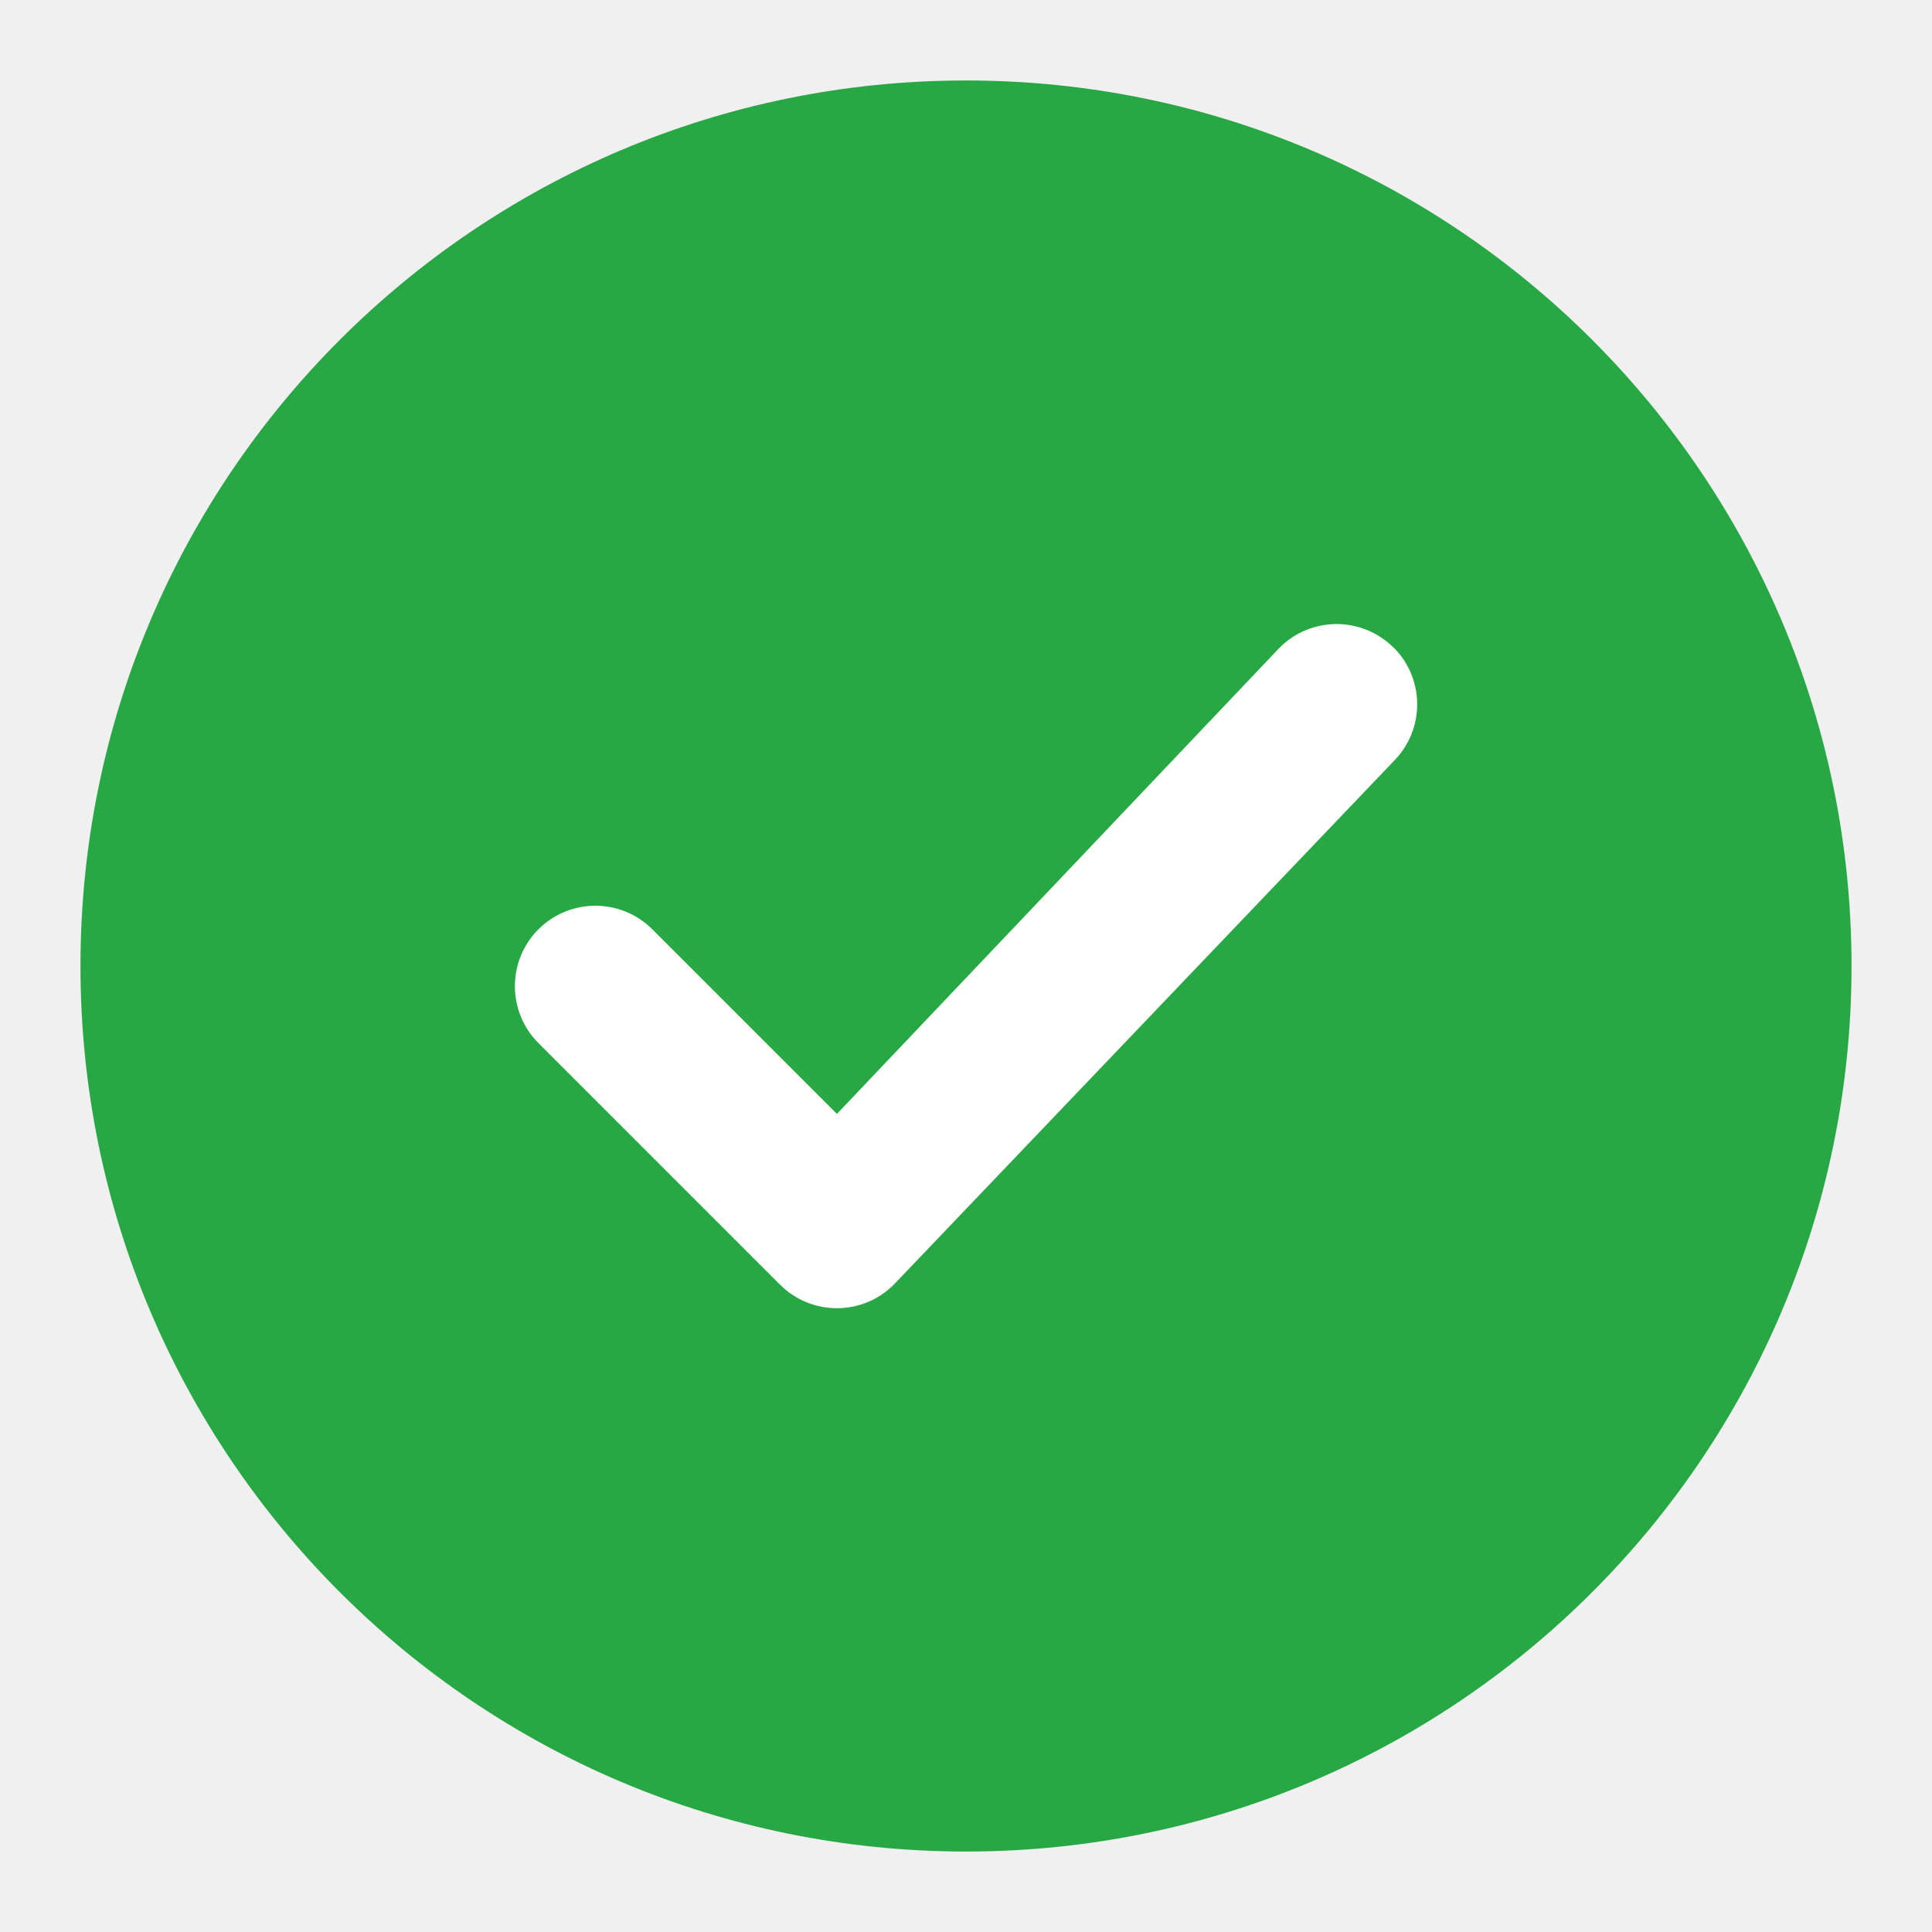
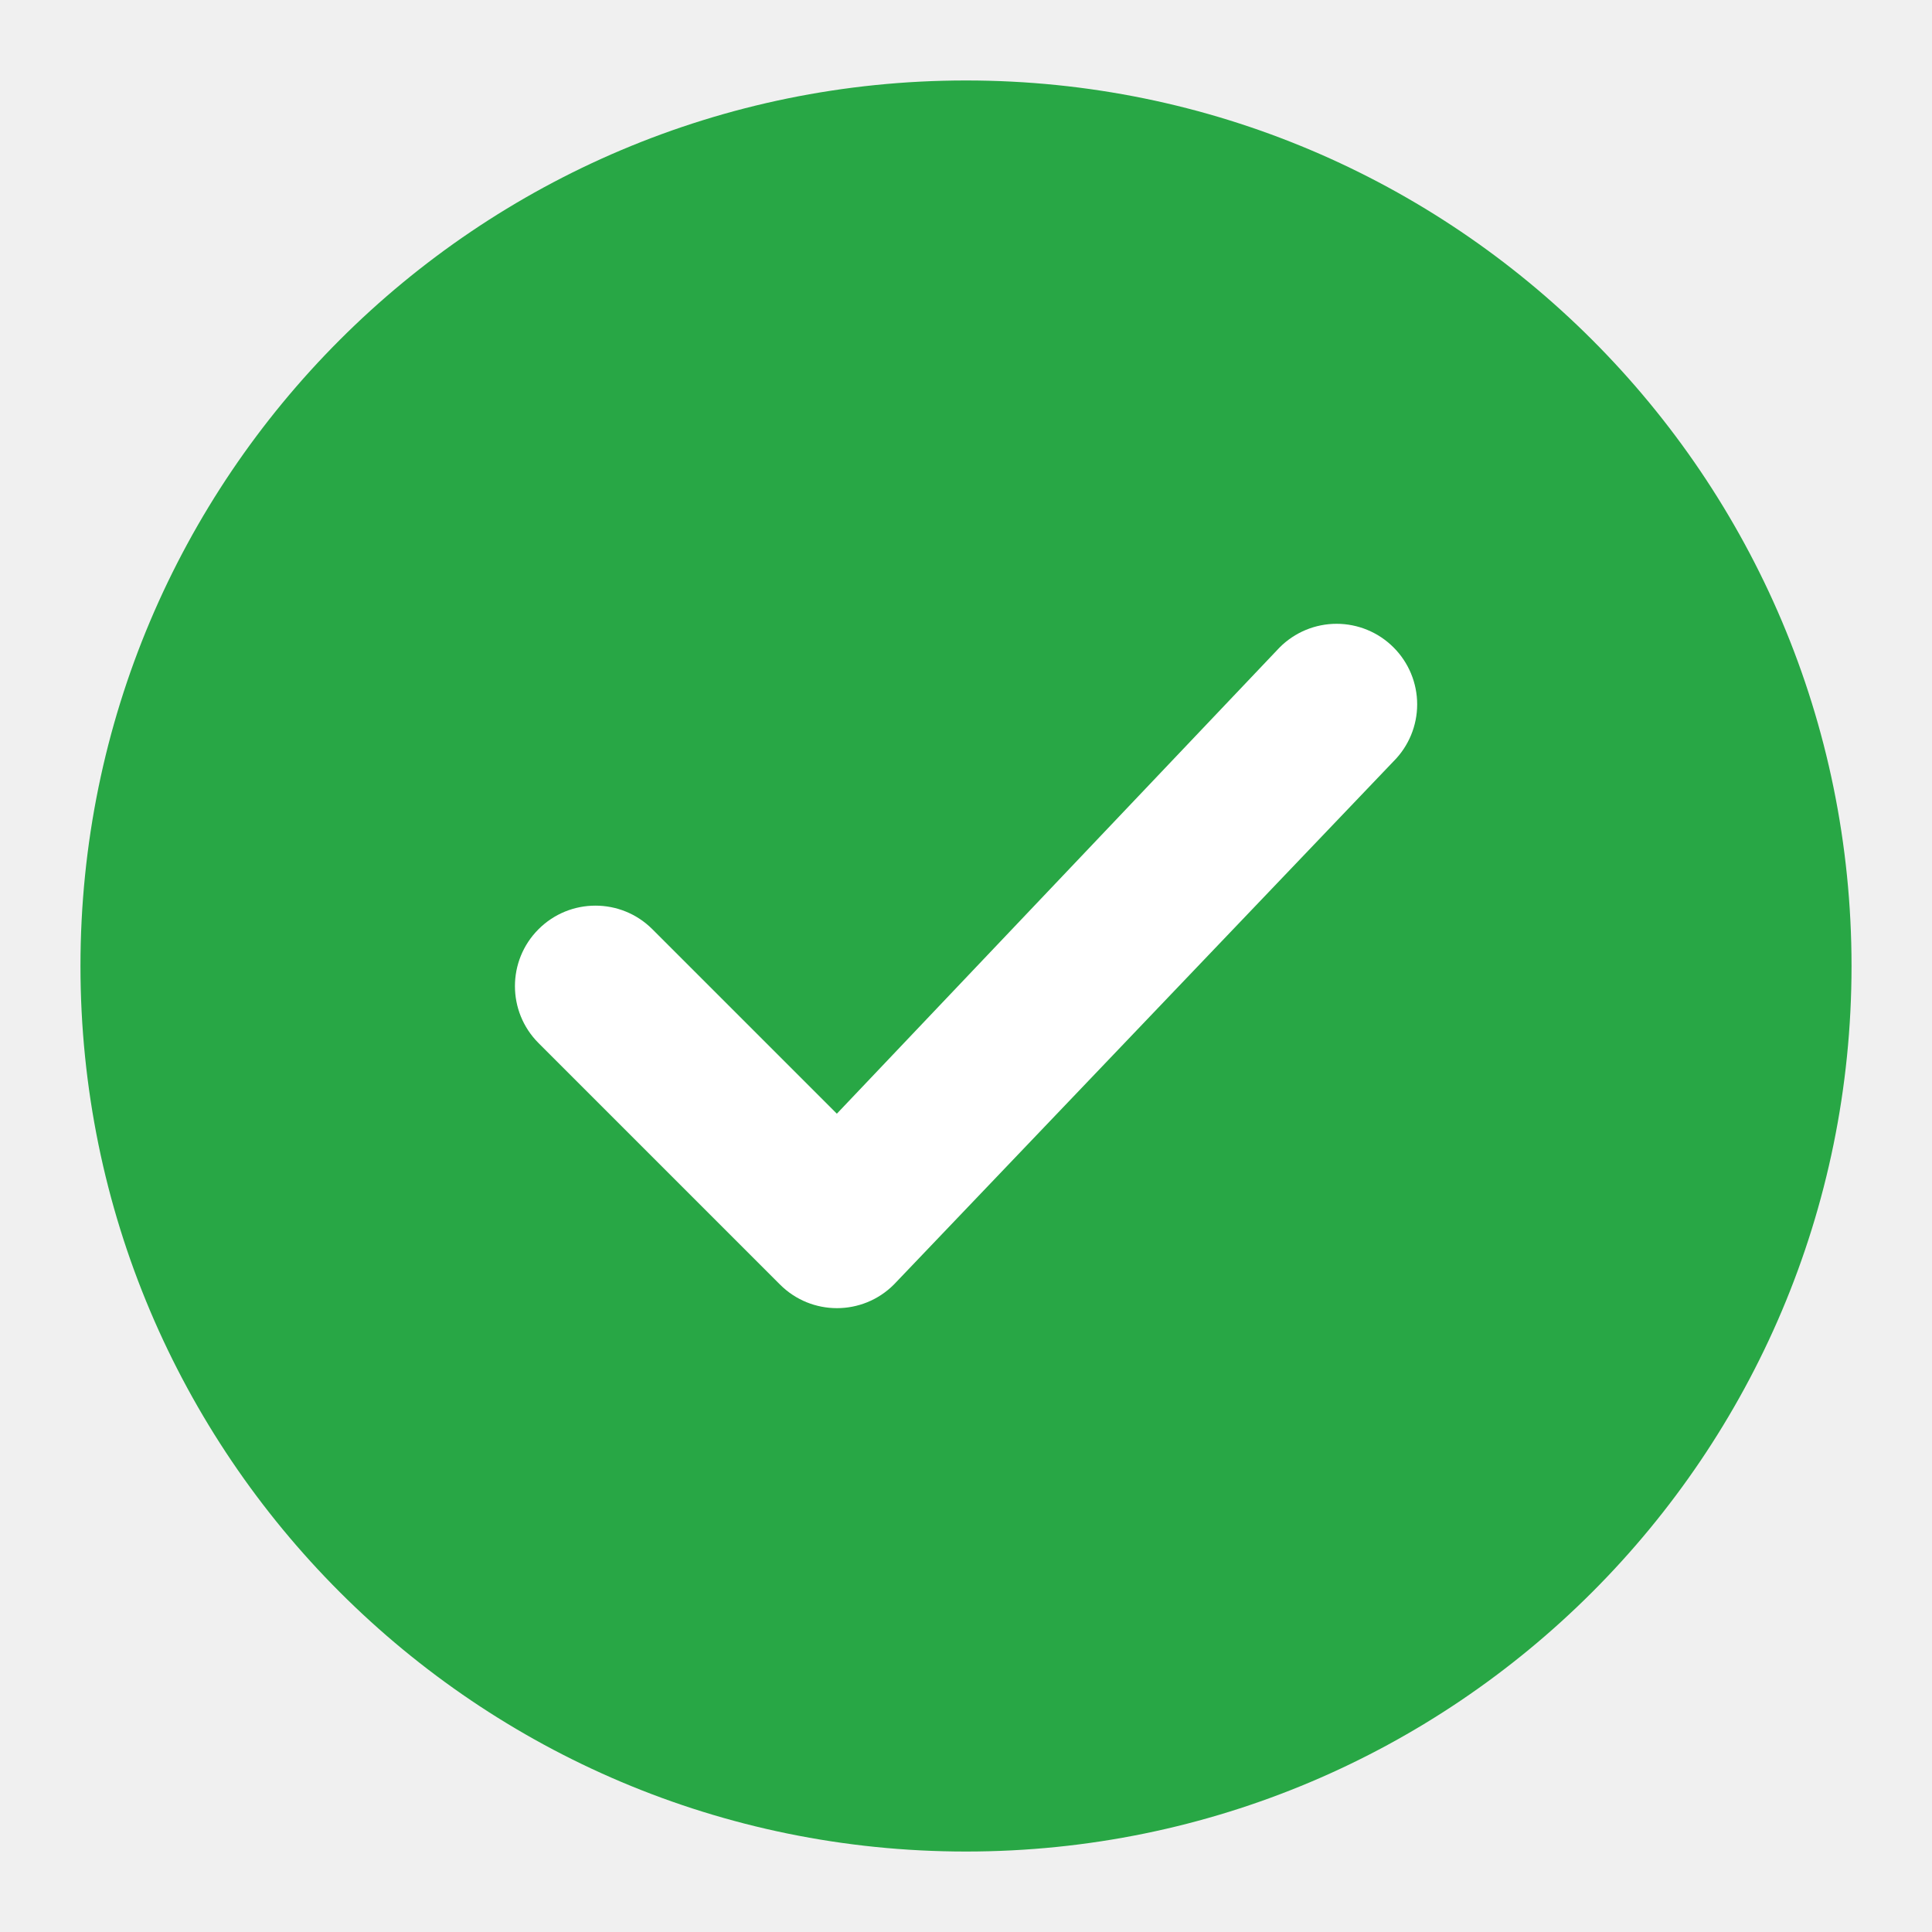
- <svg xmlns="http://www.w3.org/2000/svg" fill="none" height="20" viewBox="0 0 20 20" width="20">
+ <svg xmlns="http://www.w3.org/2000/svg" fill="none" height="20" width="20">
  <g clip-rule="evenodd" fill-rule="evenodd">
-     <path d="m.833 10c0-5.063 4.104-9.167 9.167-9.167 5.063 0 9.167 4.104 9.167 9.167s-4.104 9.167-9.167 9.167c-5.063 0-9.167-4.104-9.167-9.167z" fill="#28a745" />
-     <path d="m14.426 6.702c.326.325.326.853 0 1.179l-5.173 5.417c-.325.326-.853.326-1.179 0l-2.5-2.5c-.325-.325-.325-.853 0-1.178.325-.325.853-.325 1.179 0l1.911 1.911 4.583-4.827c.325-.325.853-.325 1.179 0z" fill="#fff" />
+     <path d="M.833 10a9.167 9.167 0 1118.334 0A9.167 9.167 0 01.833 10z" fill="#28a745" />
+     <path d="M14.426 6.702a.833.833 0 010 1.179l-5.173 5.417a.833.833 0 01-1.178 0l-2.5-2.5a.833.833 0 111.178-1.179l1.91 1.91 4.584-4.827a.833.833 0 011.179 0z" fill="#fff" />
  </g>
</svg>
